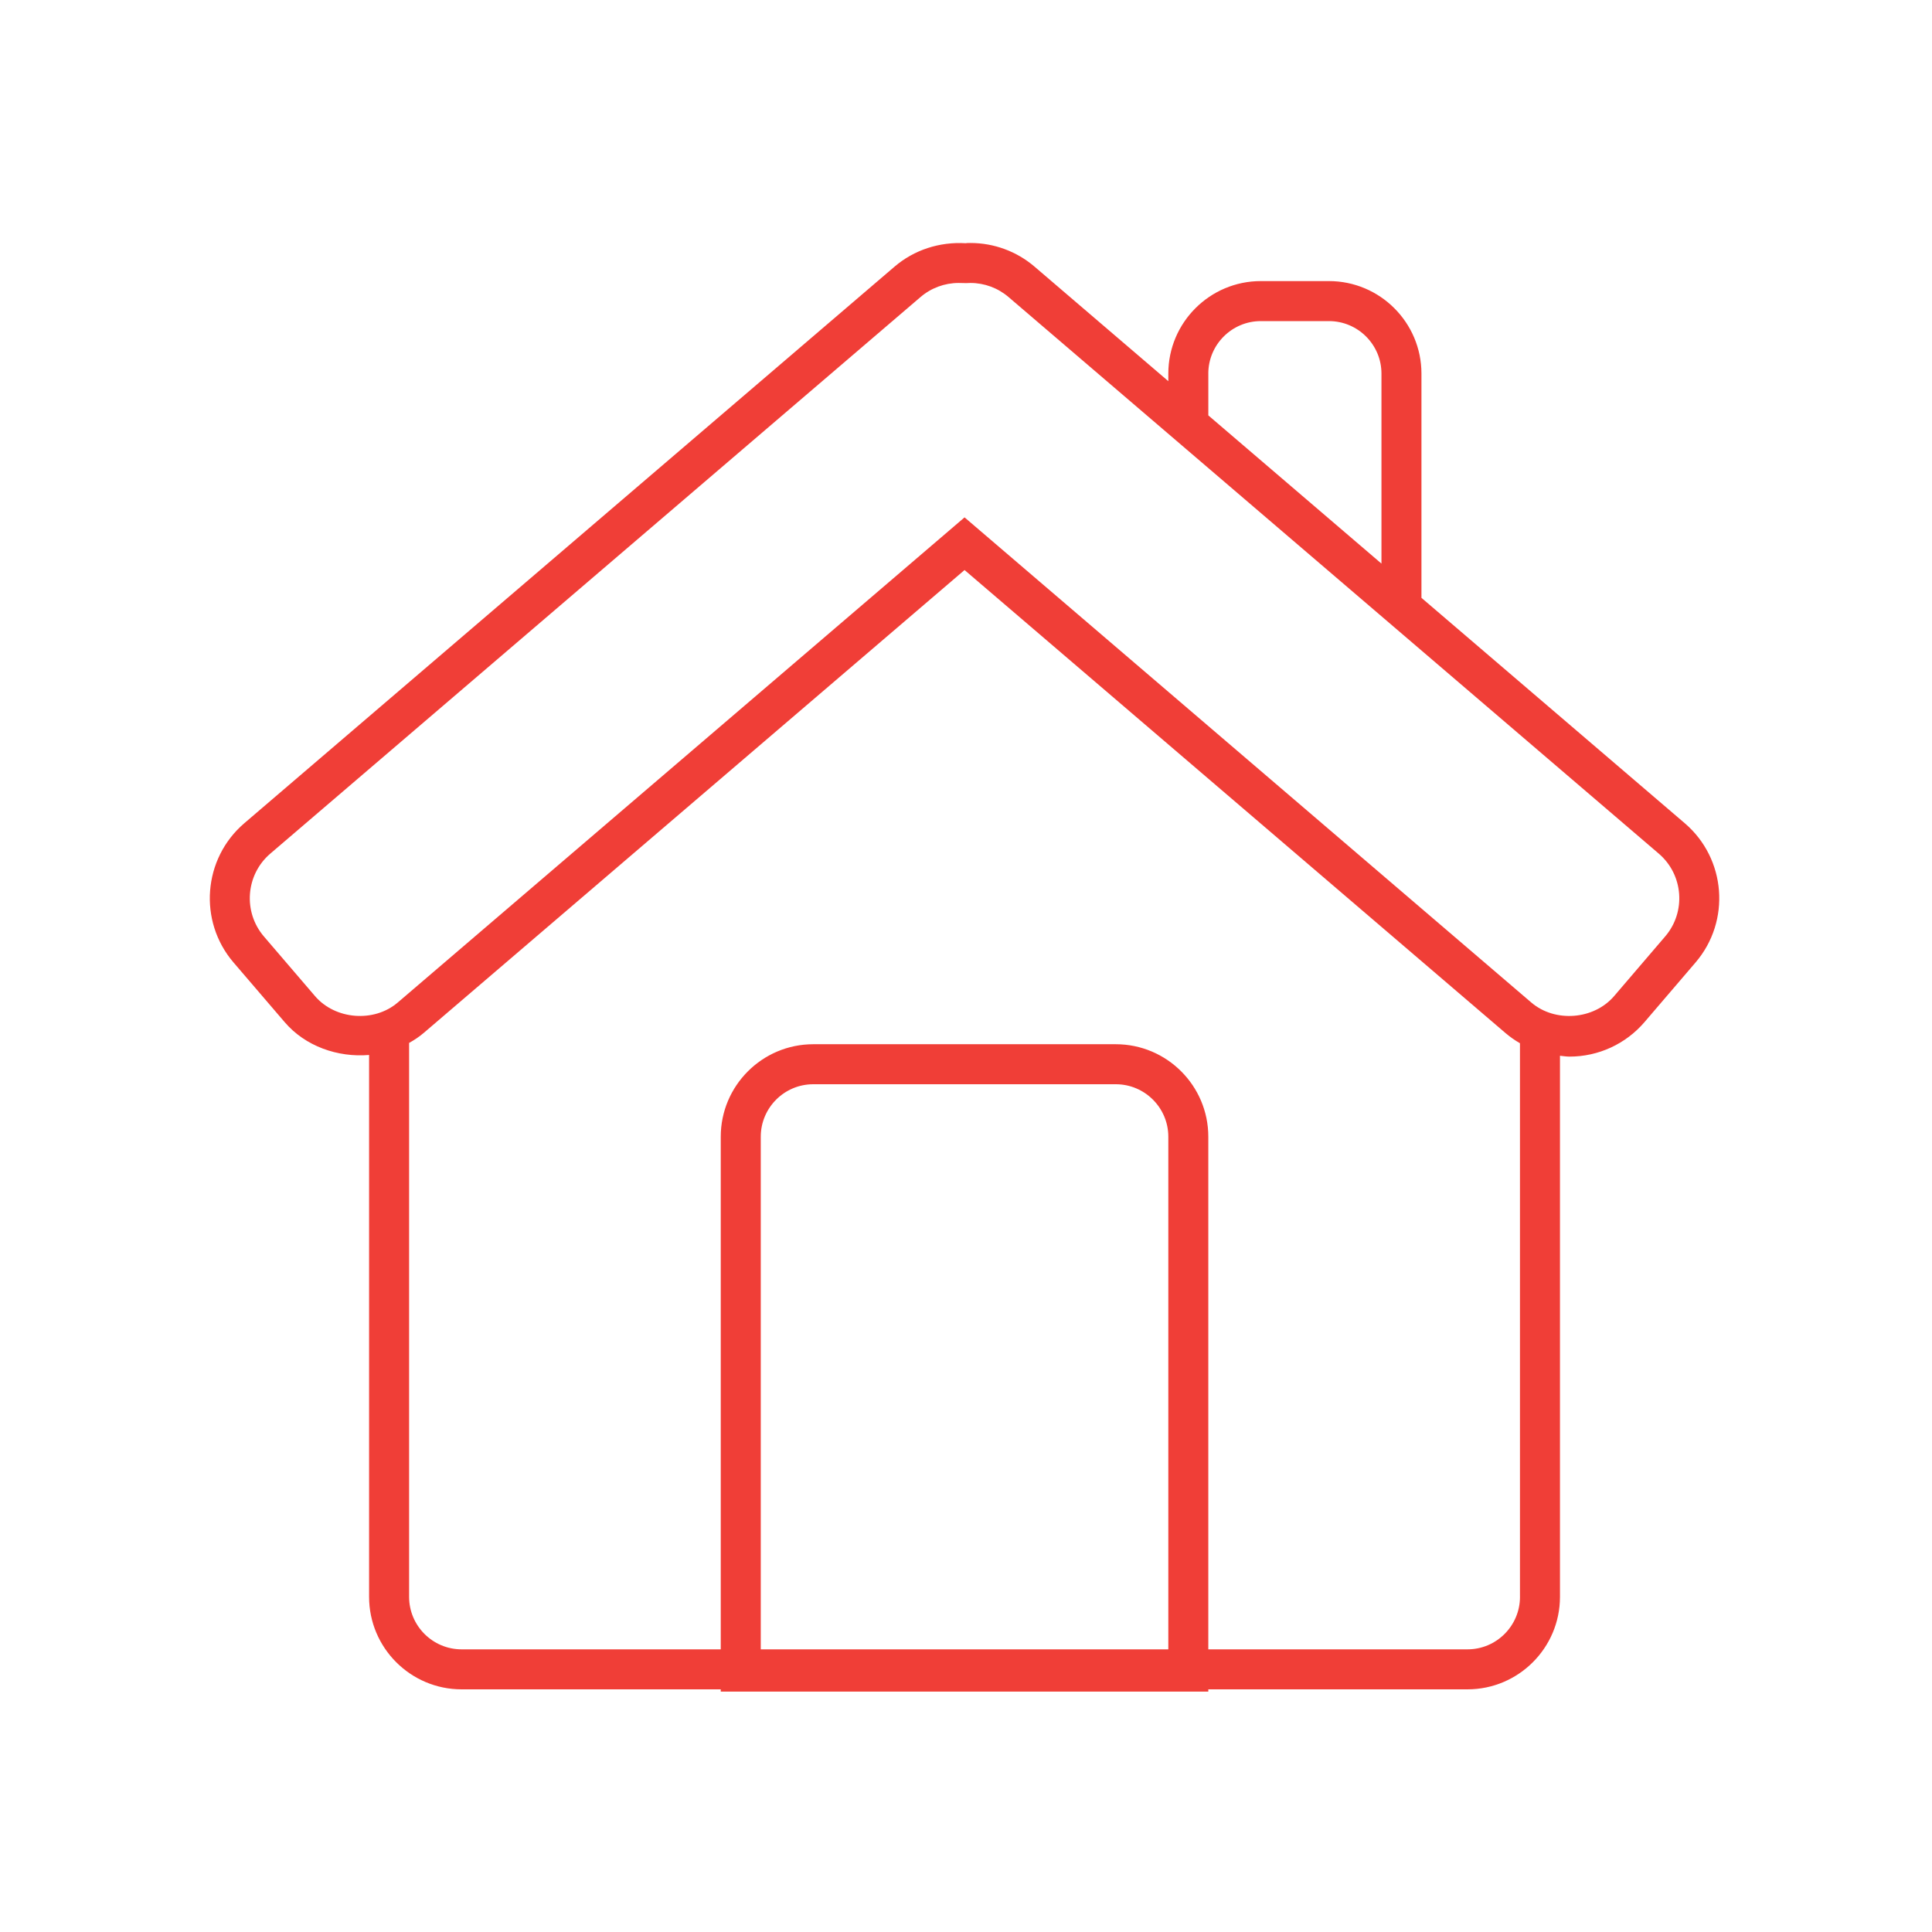
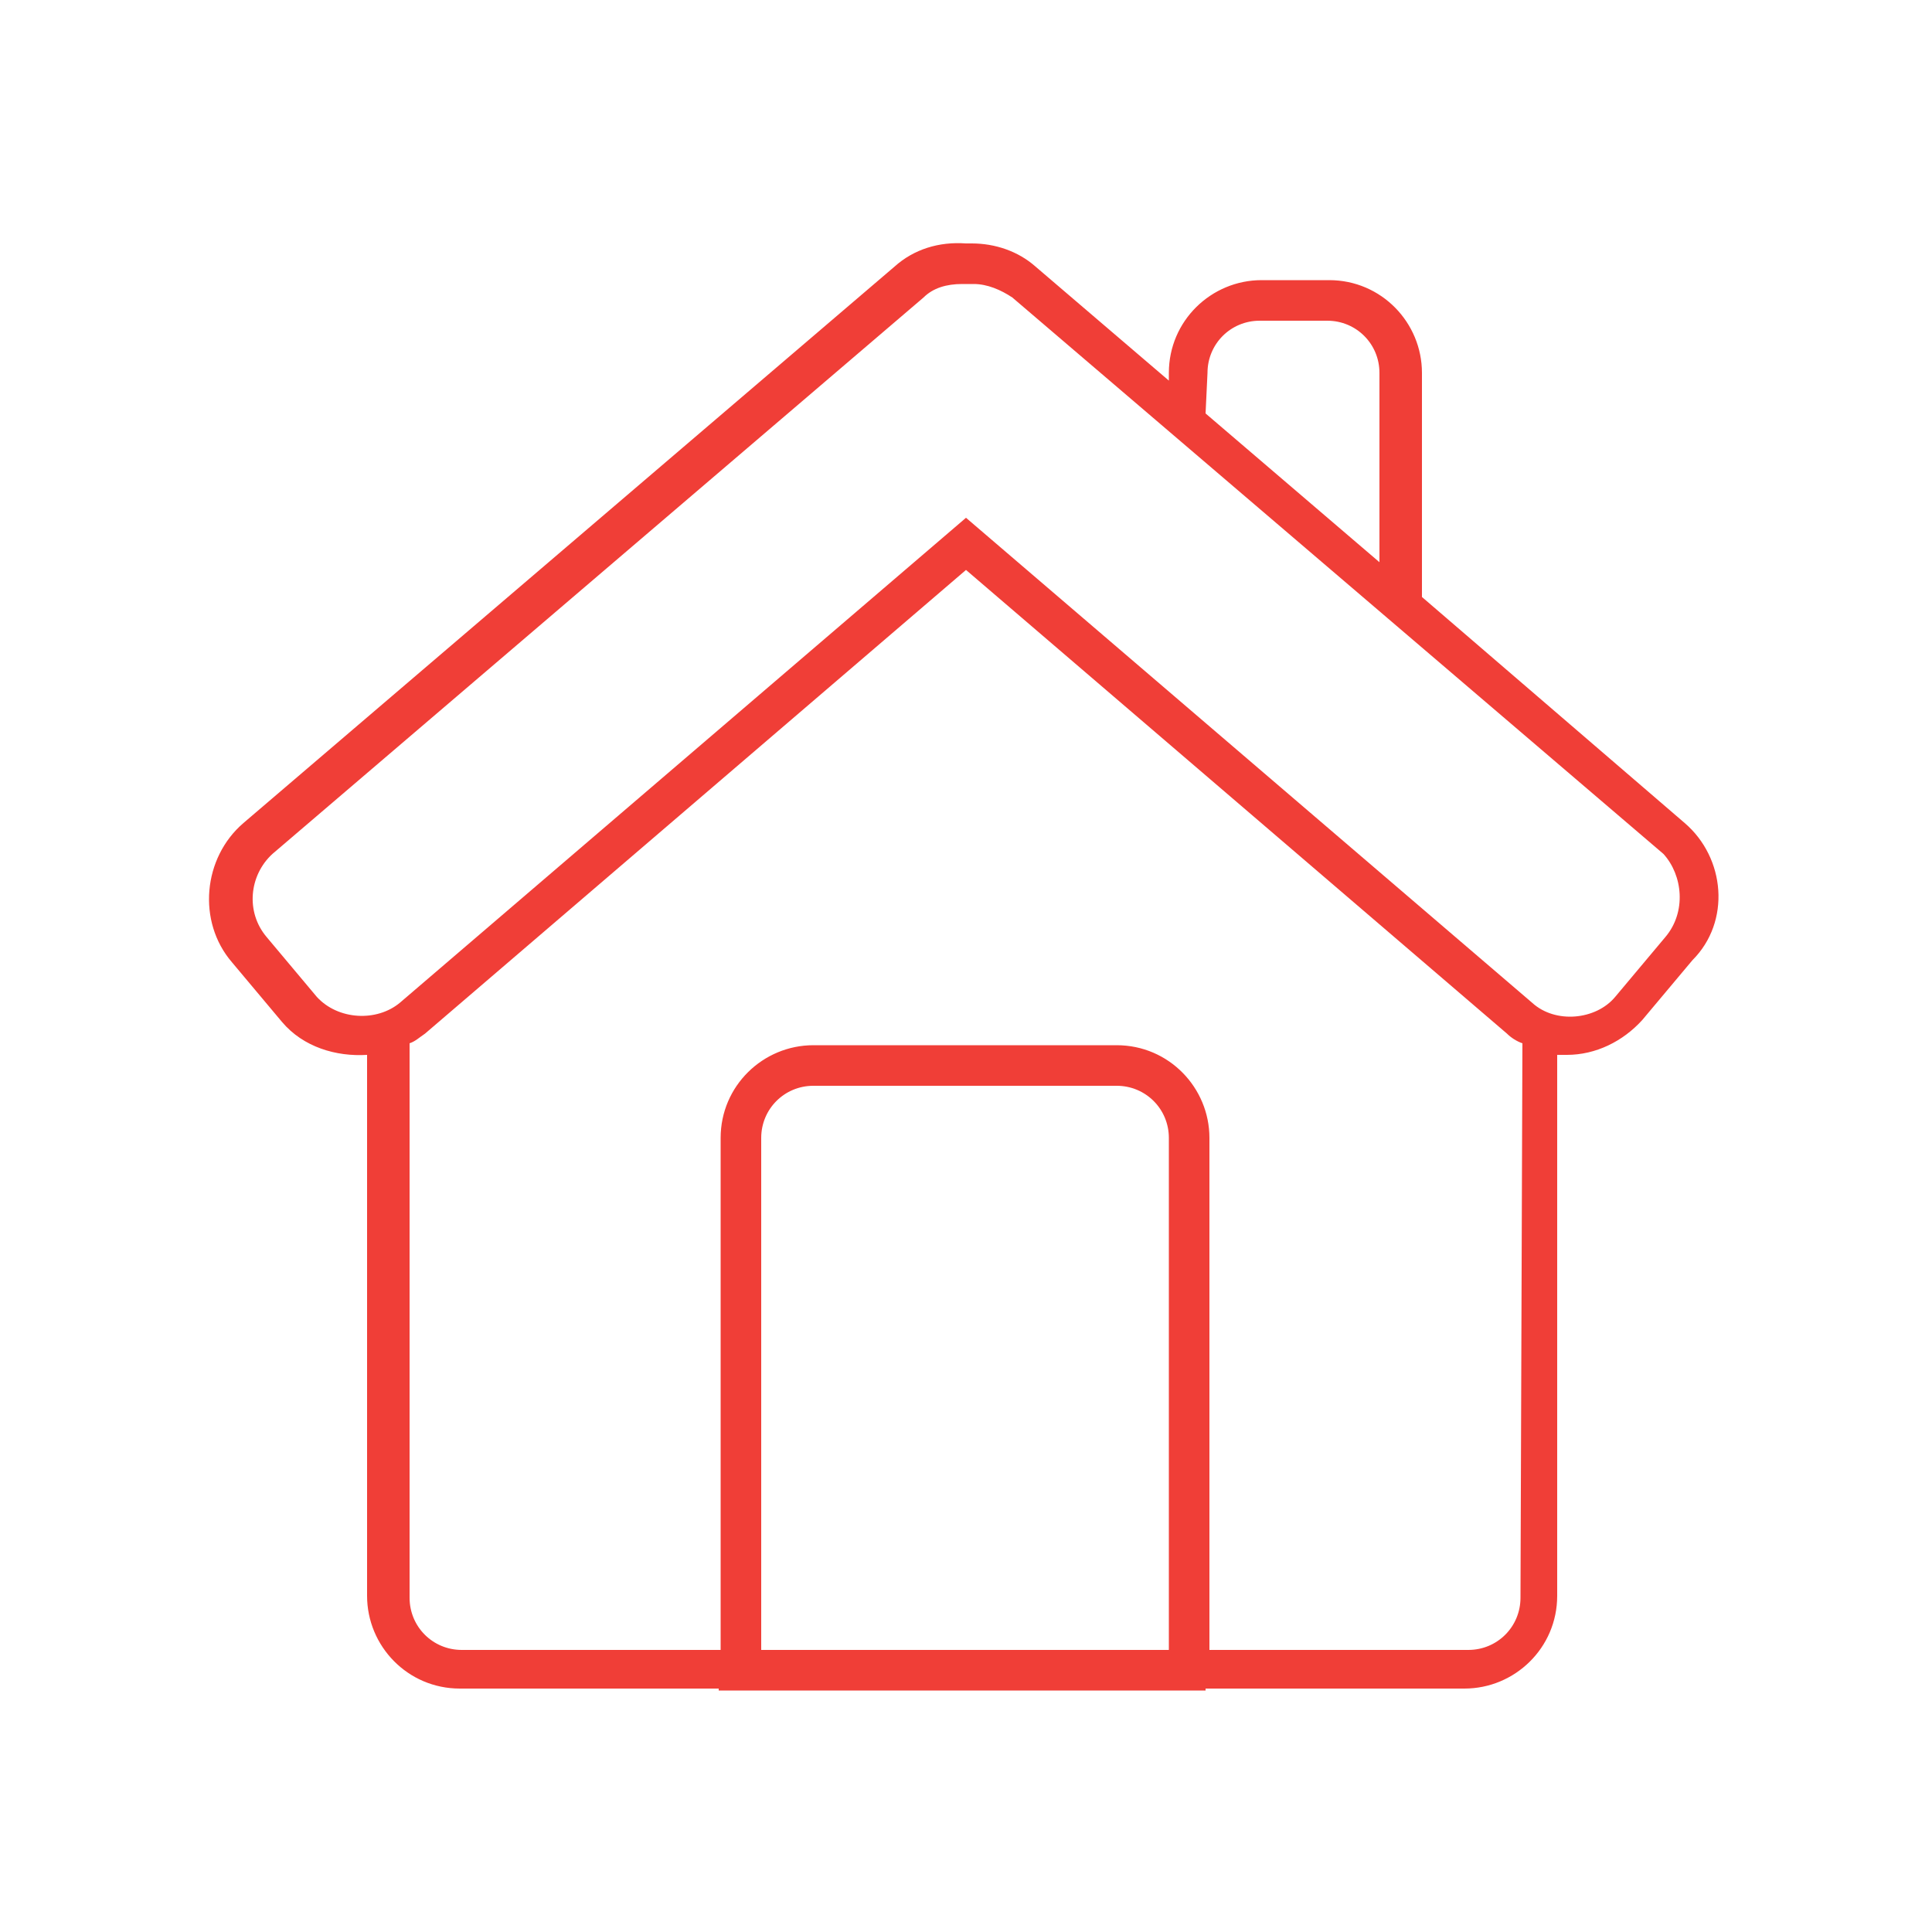
- <svg xmlns="http://www.w3.org/2000/svg" version="1.1" id="Layer_1" x="0px" y="0px" width="100px" height="100px" viewBox="0 0 100 100" enable-background="new 0 0 100 100" xml:space="preserve">
-   <path fill="#f03e37" d="M87.204,42.611l-13.63-11.667V19.337c0-2.64-2.147-4.788-4.788-4.788H65.26  c-2.641,0-4.788,2.148-4.788,4.788v0.392l-6.925-5.928c-0.922-0.79-2.099-1.224-3.316-1.224c-0.119,0-0.241,0.004-0.251,0.012  c-1.355-0.08-2.665,0.346-3.678,1.212l-33.658,28.81c-2.139,1.832-2.39,5.063-0.56,7.203l2.647,3.088  c1.075,1.259,2.757,1.839,4.373,1.703v28.047c0,2.64,2.147,4.788,4.788,4.788h13.414v0.118h25.236v-0.118h13.414  c2.641,0,4.788-2.148,4.788-4.788V54.646c0.164,0.016,0.326,0.044,0.491,0.044c1.496,0,2.912-0.651,3.884-1.786l2.645-3.09  C89.596,47.672,89.343,44.441,87.204,42.611z M62.542,19.337c0-1.498,1.219-2.717,2.718-2.717h3.526  c1.498,0,2.718,1.219,2.718,2.717v9.835l-8.961-7.671V19.337z M60.472,85.37H39.377V58.837c0-1.498,1.219-2.717,2.717-2.717h15.66  c1.498,0,2.718,1.219,2.718,2.717V85.37z M78.674,82.653c0,1.498-1.219,2.717-2.717,2.717H62.542V58.837  c0-2.64-2.147-4.788-4.788-4.788h-15.66c-2.641,0-4.788,2.148-4.788,4.788V85.37H23.893c-1.498,0-2.718-1.219-2.718-2.717V53.982  c0.266-0.149,0.523-0.317,0.758-0.519l27.992-23.958l27.99,23.958c0.237,0.203,0.491,0.381,0.758,0.535V82.653z M86.191,48.468  l-2.645,3.09c-1.047,1.223-3.055,1.383-4.285,0.333L49.925,26.779L20.587,51.89c-1.227,1.05-3.235,0.891-4.283-0.333l-2.647-3.089  c-1.088-1.274-0.938-3.196,0.334-4.285l33.658-28.81c0.548-0.469,1.247-0.727,1.971-0.727l0.396,0.008l0.214-0.008  c0.722,0,1.421,0.258,1.969,0.727l33.658,28.81C87.132,45.273,87.281,47.195,86.191,48.468z" />
+ <svg xmlns="http://www.w3.org/2000/svg" version="1.1" id="Layer_1" x="0px" y="0px" viewBox="-255 347 100 100" enable-background="new -255 347 100 100" xml:space="preserve">
+   <path fill="#F03E37" d="M-167.8,389.6l-13.6-11.7v-11.6c0-2.6-2.1-4.8-4.8-4.8h-3.5c-2.6,0-4.8,2.1-4.8,4.8v0.4l-6.9-5.9  c-0.9-0.8-2.1-1.2-3.3-1.2c-0.1,0-0.2,0-0.3,0c-1.4-0.1-2.7,0.3-3.7,1.2l-33.7,28.8c-2.1,1.8-2.4,5.1-0.6,7.2l2.6,3.1  c1.1,1.3,2.8,1.8,4.4,1.7v28c0,2.6,2.1,4.8,4.8,4.8h13.4v0.1h25.2v-0.1h13.4c2.6,0,4.8-2.1,4.8-4.8v-28c0.2,0,0.3,0,0.5,0  c1.5,0,2.9-0.7,3.9-1.8l2.6-3.1C-165.4,394.7-165.7,391.4-167.8,389.6z M-192.5,366.3c0-1.5,1.2-2.7,2.7-2.7h3.5  c1.5,0,2.7,1.2,2.7,2.7v9.8l-9-7.7L-192.5,366.3L-192.5,366.3z M-194.5,432.4h-21.1v-26.5c0-1.5,1.2-2.7,2.7-2.7h15.7  c1.5,0,2.7,1.2,2.7,2.7C-194.5,405.8-194.5,432.4-194.5,432.4z M-176.3,429.7c0,1.5-1.2,2.7-2.7,2.7h-13.4v-26.5  c0-2.6-2.1-4.8-4.8-4.8h-15.7c-2.6,0-4.8,2.1-4.8,4.8v26.5h-13.4c-1.5,0-2.7-1.2-2.7-2.7V401c0.3-0.1,0.5-0.3,0.8-0.5l28-24l28,24  c0.2,0.2,0.5,0.4,0.8,0.5L-176.3,429.7L-176.3,429.7z M-168.8,395.5l-2.6,3.1c-1,1.2-3.1,1.4-4.3,0.3l-29.3-25.1l-29.3,25.1  c-1.2,1-3.2,0.9-4.3-0.3l-2.6-3.1c-1.1-1.3-0.9-3.2,0.3-4.3l33.7-28.8c0.5-0.5,1.2-0.7,2-0.7l0.4,0l0.2,0c0.7,0,1.4,0.3,2,0.7  l33.7,28.8C-167.9,392.3-167.7,394.2-168.8,395.5z" />
</svg>
